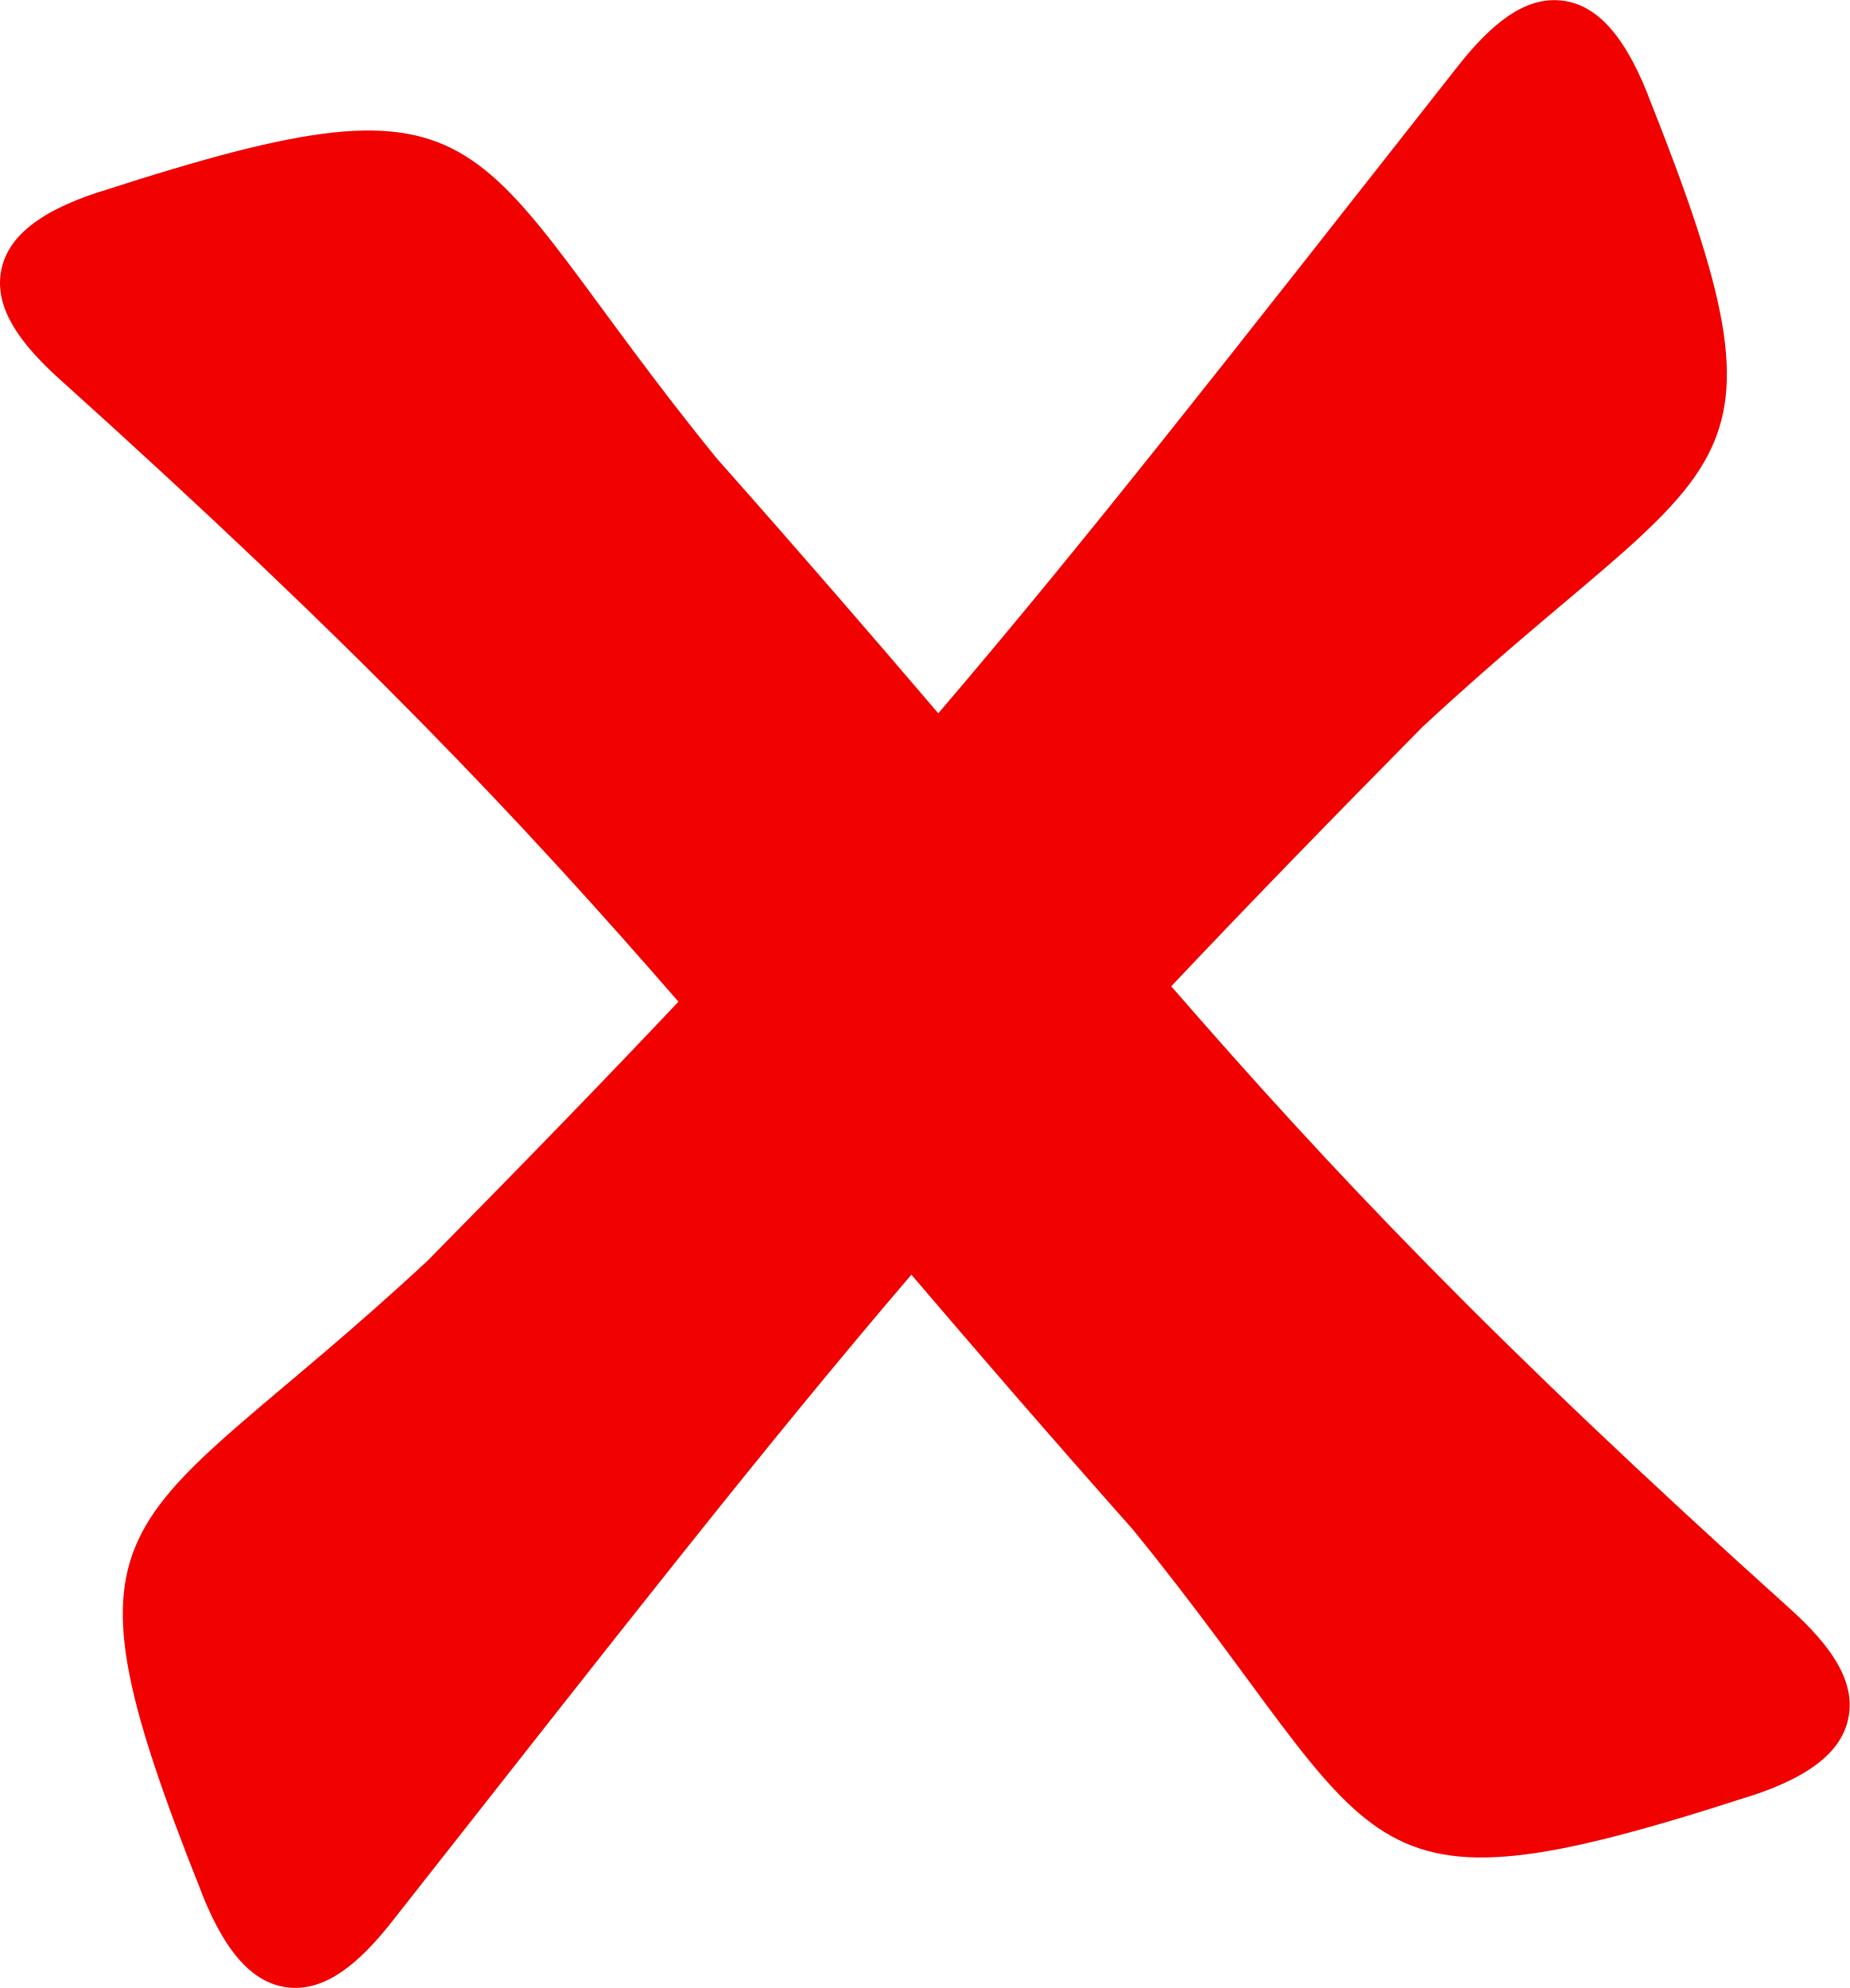
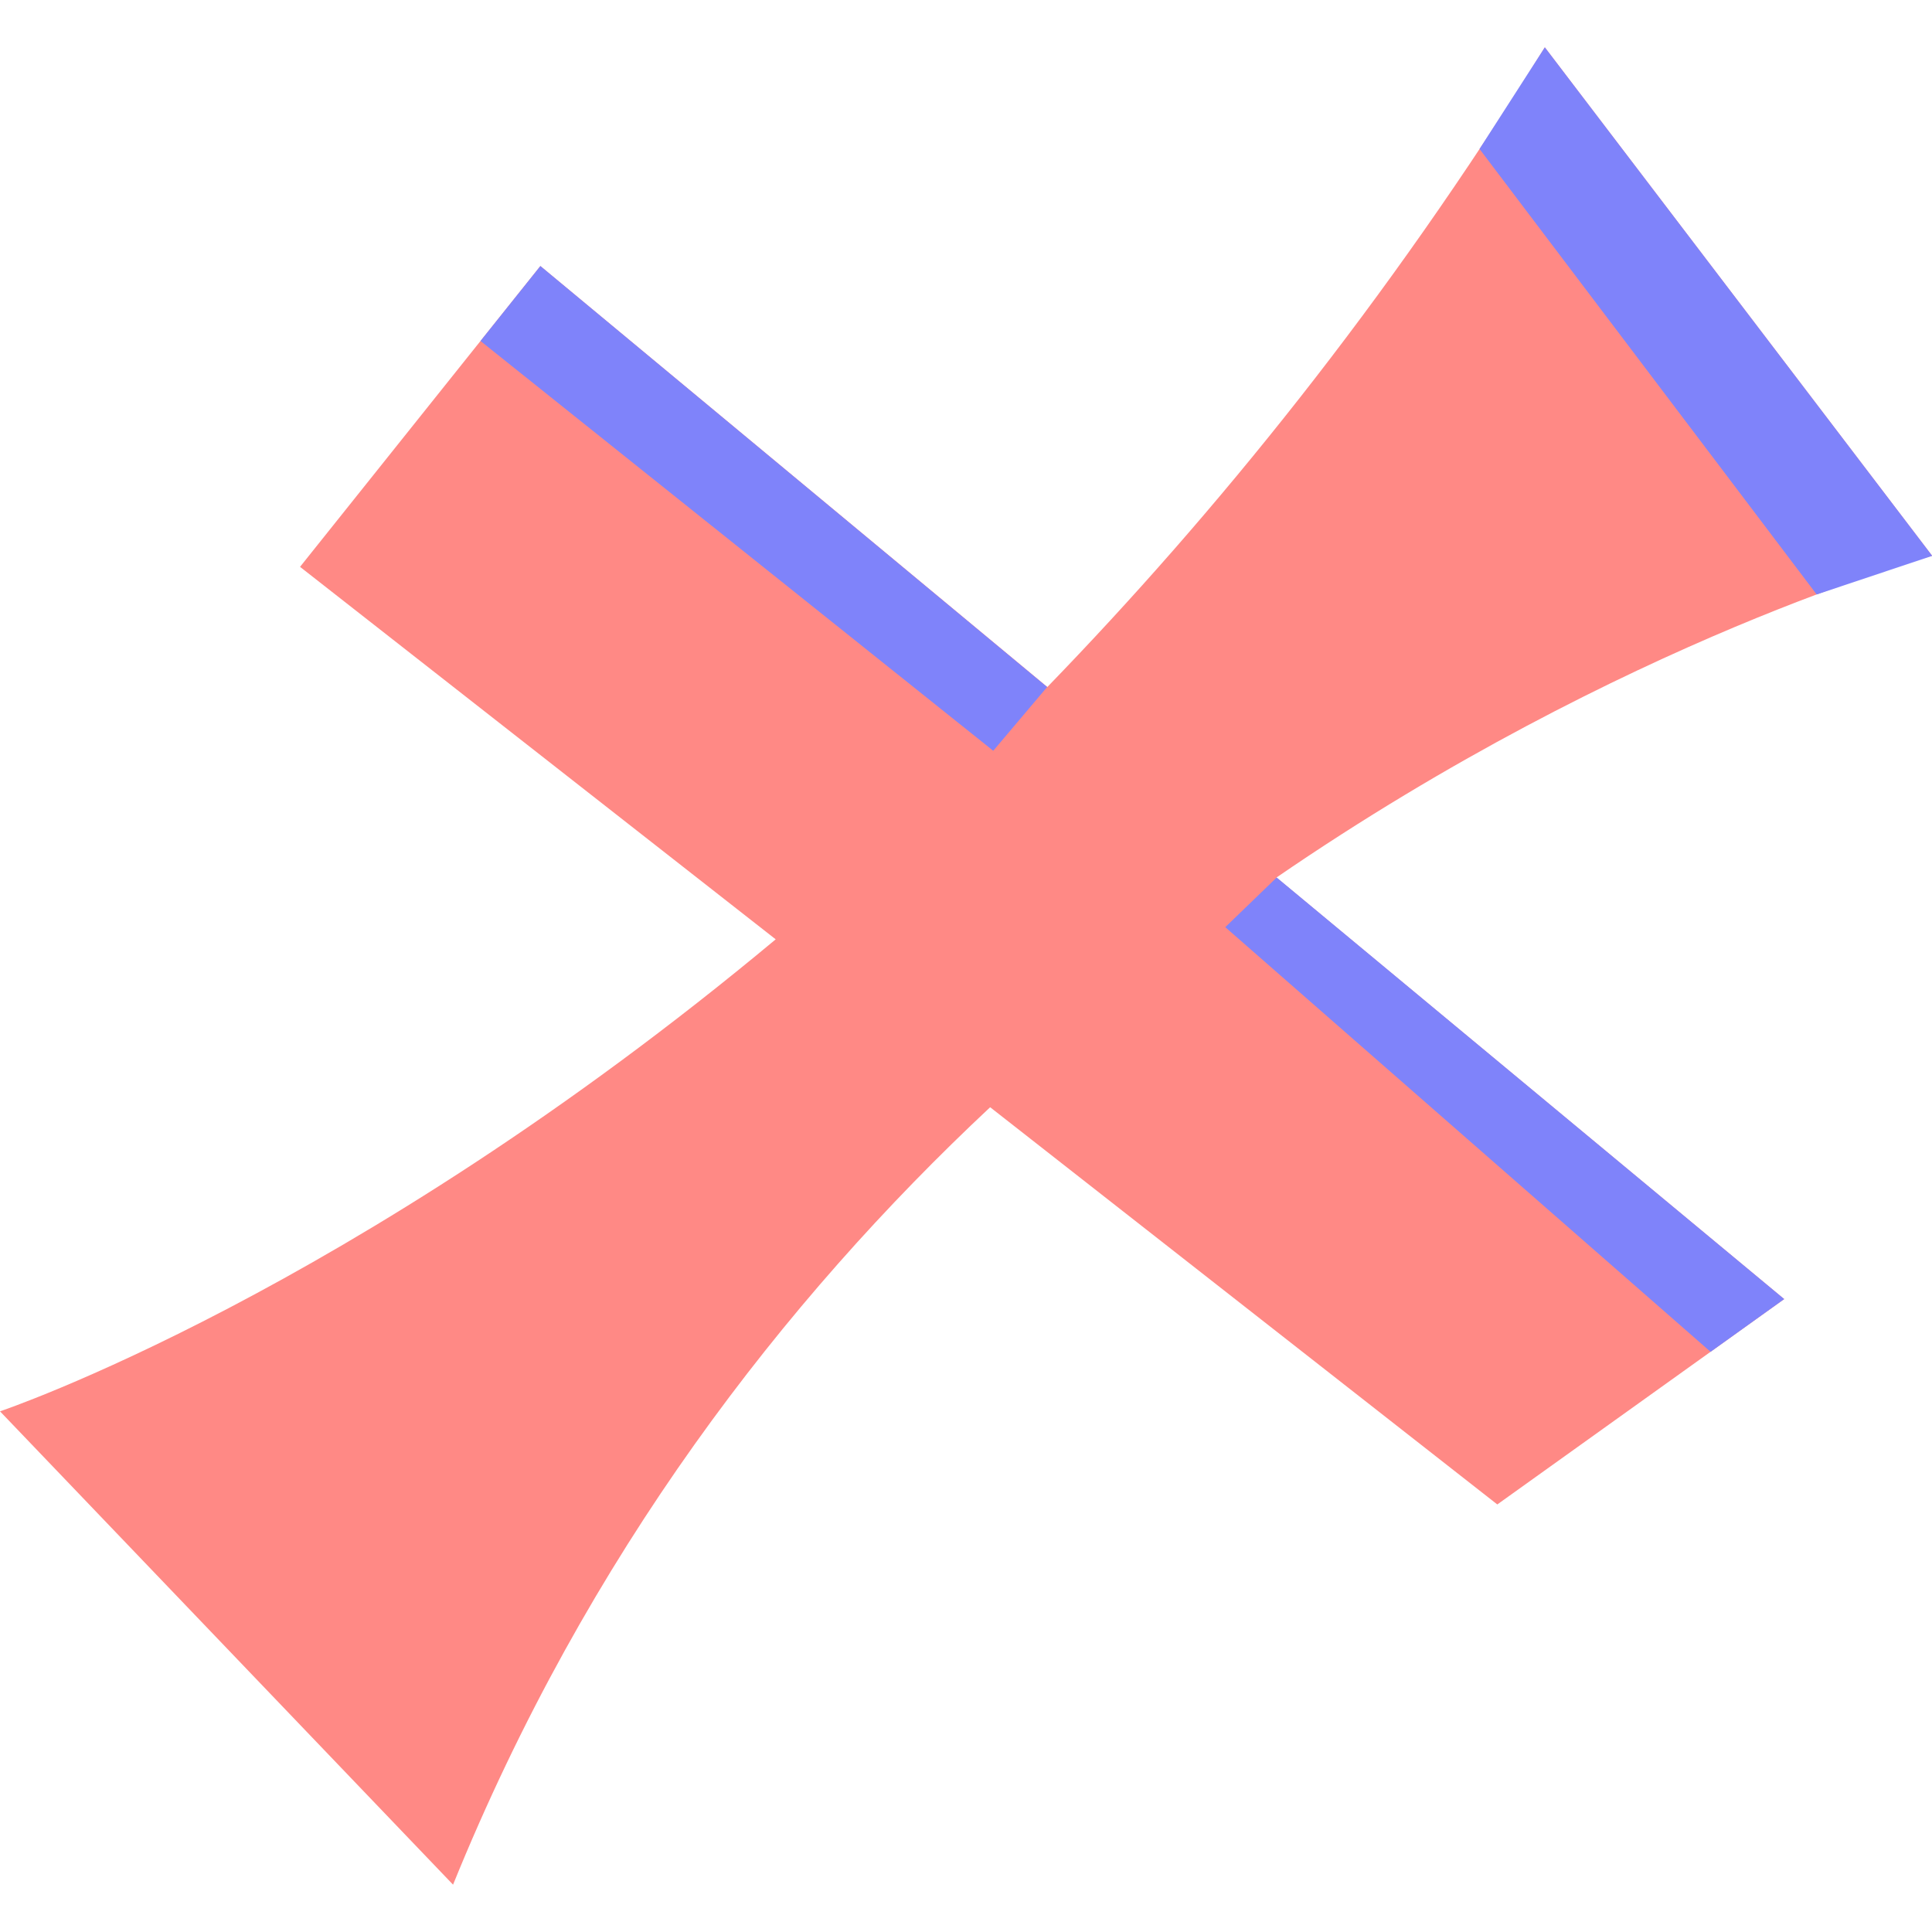
- <svg xmlns="http://www.w3.org/2000/svg" shape-rendering="geometricPrecision" text-rendering="geometricPrecision" image-rendering="optimizeQuality" fill-rule="evenodd" clip-rule="evenodd" viewBox="0 0 477 512.55">
-   <path fill="#F10100" fill-rule="nonzero" d="M366.76 187.49c-24.98 25.3-46.02 46.99-64.72 66.8 41.13 47.31 82.57 91.21 159.57 160.49 10.58 9.52 16.34 18.15 15.26 26.89-1.12 9.04-8.97 16.03-25.51 21.42l-.54.14c-105.31 34.11-91.92 13.16-158.66-68.87-21.91-24.69-40.46-46.2-57.13-65.72-37.96 44.38-74.46 91.19-133.98 166.84-8.81 11.19-17.04 17.5-25.83 17.01-9.1-.52-16.59-7.89-23.06-24.05l-.18-.52c-40.96-102.84-19.2-90.84 58.26-162.86 24.98-25.3 46.02-46.99 64.72-66.8-41.13-47.31-82.57-91.2-159.57-160.49C4.81 88.25-.95 79.62.13 70.88c1.12-9.04 8.97-16.03 25.51-21.42l.54-.14c105.31-34.11 91.92-13.16 158.66 68.87 21.9 24.69 40.46 46.2 57.13 65.72 37.96-44.38 74.46-91.19 133.98-166.84C384.76 5.88 392.99-.43 401.78.06c9.1.52 16.59 7.89 23.06 24.05l.18.52c40.96 102.84 19.2 90.84-58.26 162.86z" />
+ <svg xmlns="http://www.w3.org/2000/svg" id="Layer_4" data-name="Layer 4" viewBox="0 0 100 100">
+   <defs>
+     <style>
+       .cls-1 {
+         fill: #7f83fa;
+       }
+ 
+       .cls-2 {
+         fill: #ff8985;
+       }
+     </style>
+   </defs>
+   <path class="cls-2" d="M100.01,28.77L79.96,2.45c-8.2,13.22-17.04,24.12-25.75,33.11L27.97,13.77l-12.44,15.57,24.62,19.28C18.14,66.97,0,73.05,0,73.05l23.45,24.5c6.94-17.1,17.12-30.24,27.8-40.24l26.25,20.56,14.85-10.63-26.28-21.82c18.07-12.4,33.93-16.65,33.93-16.65Z" />
+   <polyline class="cls-1" points="27.97 13.77 54.2 35.56 51.41 38.86 24.87 17.65 27.97 13.77" />
+   <polyline class="cls-1" points="66.08 45.42 63.42 47.99 88.54 69.97 92.35 67.24 66.08 45.42" />
+   <polyline class="cls-1" points="79.96 2.45 76.58 7.71 94.03 30.77 100.01 28.77 79.96 2.45" />
</svg>
